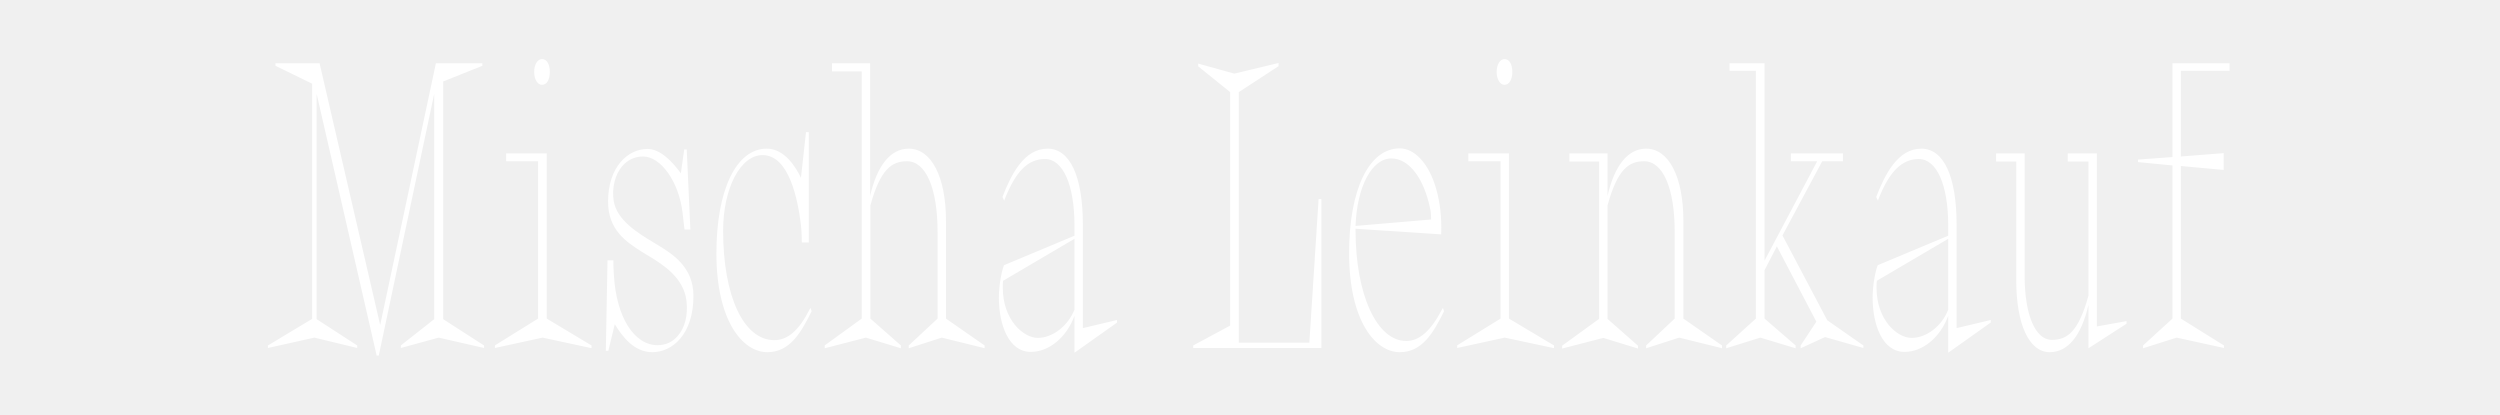
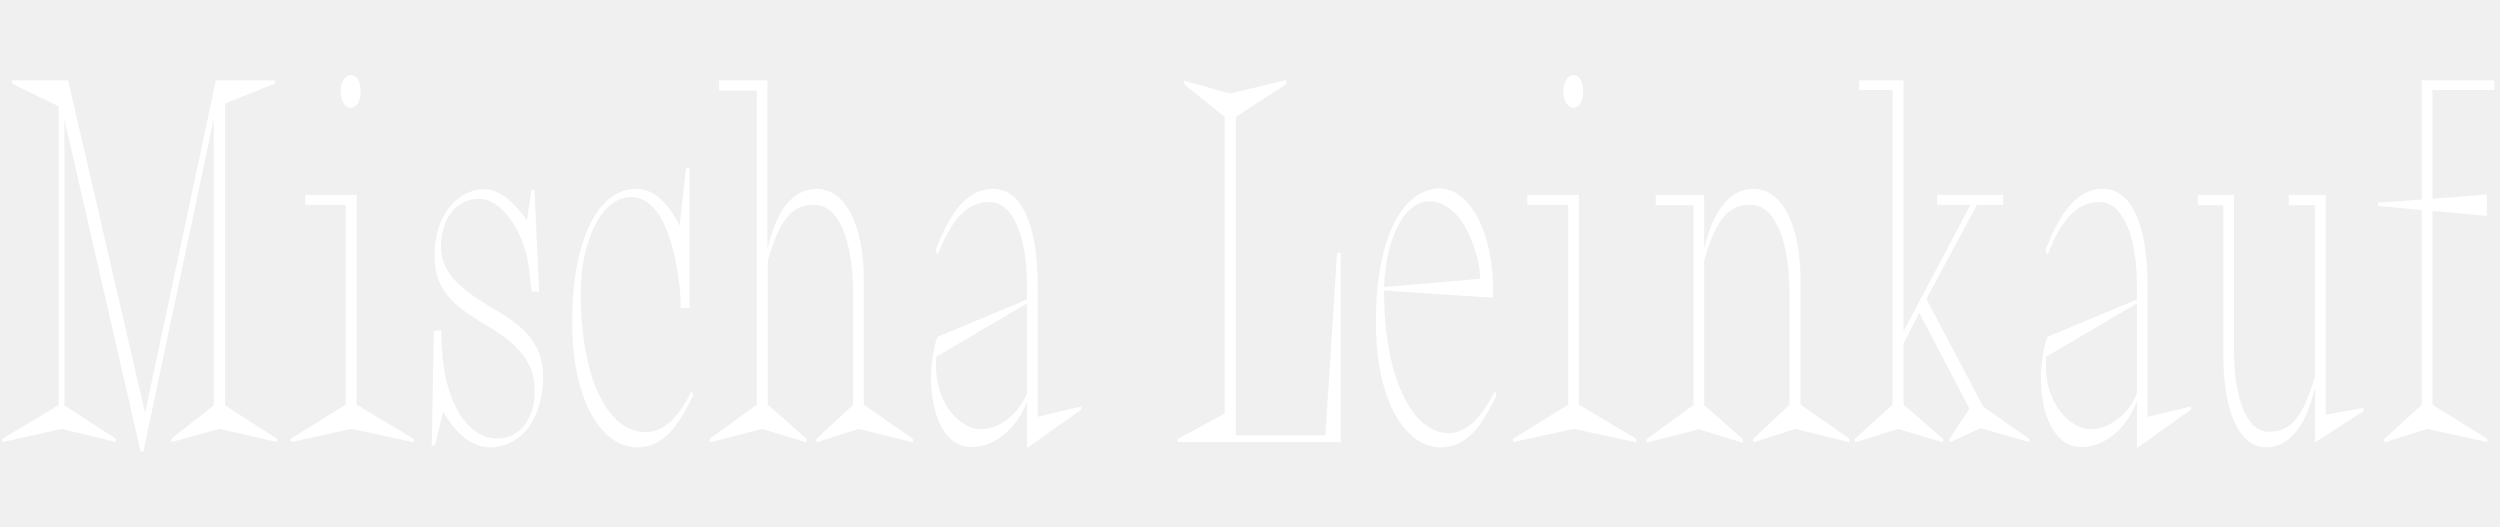
- <svg xmlns="http://www.w3.org/2000/svg" version="1.1" id="Layer_1" x="0" y="0" viewBox="0 0 893 148" style="enable-background: new 0 0 893 148" xml:space="preserve">
-   <style>
-     .st0 {
-       fill: #fff;
-     }
-   </style>
-   <path class="st0" d="M134.5 126.8v.2h.8l19.8-93.5V114l-11.8 9.3-.1.1v.9l13.5-3.7 16.2 3.7v-.9l-14.6-9.4V29.1l14-5.6v-.9h-16.6l-19.9 93.5-21.6-93.3v-.2H98.4v.9l13.1 6.4v84l-15.8 9.5v.9l16.6-3.7 15.3 3.7v-.9l-14.5-9.4V33.5zM176.9 123.3l-.1.1v.9l17-3.7 17.2 3.7h.3v-.9l-16-9.6v-59h-14.5v2.8h11.4v56.2zM196.4 25.7c0-2.8-1.1-4.6-2.8-4.6-1.6 0-2.8 2-2.8 4.6 0 2.6 1.2 4.6 2.8 4.6 1.7 0 2.8-1.8 2.8-4.6zM219.6 115.8c2.9 4.8 7.1 10 13.4 10 7.1 0 14.7-6.3 14.7-20.1 0-10.4-7.6-15-12.6-18.1-.3-.2-.7-.4-1-.6l-1-.6c-5.1-3.1-12.8-7.7-13.9-14.7-.7-4.6.5-9.4 3.1-12.4 1.9-2.2 4.5-3.4 7.4-3.4 6.4 0 12.8 9.1 14.1 20l.7 6.1h2.1l-1.3-28.6h-.9l-1.2 8.5c-3-4.1-7.3-8.7-11.9-8.7-7 0-14.1 6.4-14.1 18.8 0 10.3 6.7 14.5 12 17.9.6.3 1.1.7 1.6 1 .4.2.8.5 1.2.7 4.9 3 12.2 7.6 13.2 15.8.6 5.1-.5 9.7-3.2 12.7-1.8 2.1-4.3 3.2-7.1 3.2-8.4 0-14.7-10-15.6-24.8-.2-2.3-.2-4.2-.2-5V93H217l-.6 32.3h.9l2.3-9.5zM288.9 86.6V47.2h-1l-1.8 16.3c-1.8-3.7-5.8-10.4-12.2-10.4-10.9 0-18 14.7-18 37.4 0 24.2 9.4 35.3 18.2 35.3 8 0 12-6.9 15.8-14.6v-.1l-.4-1.1-.3.5c-3.8 7.5-7.8 11-12.6 11-11 0-18.3-15.7-18.3-39.1 0-15.2 6.2-27 14.1-27 9.4 0 12.6 15.7 13.7 25 .3 2.5.3 6 .3 6v.2h2.5zM321.8 124.4v-1l-10.9-9.6V73.4c3.6-13.1 7.7-15.8 13.1-15.8 6.7 0 10.9 9.6 10.9 25.2v31l-10.3 9.6v1l11.8-3.8 15 3.7.3.1v-1l-13.8-9.6v-35c0-15.6-5.2-25.7-13.3-25.7-6.5 0-11.3 6-13.8 16.9V22.6h-13.6v2.9h10.6v88.3l-13.1 9.5-.1.1v1l14.7-3.8 12.5 3.8zM358.7 94.7l-.1.1c-.9 2.3-1.8 7.3-1.8 11.5 0 9.7 3.5 19.4 11.4 19.4 6.5 0 12.8-5.2 15.6-12.9V126l15.1-10.7.1-.1v-.9l-12.2 2.9V80.3c0-17.3-4.6-27.2-12.6-27.2-8.4 0-13 9.2-16.1 17.2v.1l.6 1.3.2-.6c4-10 8.3-14.3 14.4-14.3 6.4 0 10.5 9.3 10.5 23.7v3.7l-25.1 10.5zm12 26c-5.1 0-12.5-6.4-12.5-17.9 0-.9 0-1.8.1-2.5l25.5-15v25.3c-2.3 5.8-7.8 10.1-13.1 10.1zM472 71.1h-1l-3.3 51.3h-25.2V32.9l14.1-9.2h.1v-1.2l-15.8 3.8-12.6-3.5-.3-.1v1l11.4 9.2v83.4l-13 7-.2.1v.9H472zM500 125.8c8 0 12-6.9 15.8-14.6v-.1l-.4-1.1-.3.5c-4 7.7-8.1 11.3-12.8 11.3-10.5 0-18.1-16.6-18.1-39.5v-.6l30.3 2h.3v-.3c.4-11.3-2.5-21.7-7.6-26.9-2.2-2.3-4.7-3.5-7.2-3.5-11 0-18.1 14.7-18.1 37.4 0 24.3 9.4 35.4 18.1 35.4zm-15.8-45.1c.5-14 5.8-24.1 12.8-24.1 6.3 0 11.7 7.1 13.9 18.2.2.6.3 2.5.3 3.6l-27 2.3zM534.6 25.7c0 2.6 1.2 4.6 2.8 4.6 1.7 0 2.8-1.9 2.8-4.6 0-2.8-1.1-4.6-2.8-4.6-1.6 0-2.8 2-2.8 4.6zM554.8 124.3h.3v-.9l-16.1-9.6v-59h-14.5v2.8H536v56.2l-15.4 9.5-.1.1v.9l17-3.7zM588 123.4v1l11.8-3.8 15 3.7.3.1v-1l-13.8-9.6v-35c0-15.6-5.2-25.7-13.3-25.7-6.5 0-11.3 6-13.8 16.9V54.8h-13.6v2.9h10.6v56.2l-13.1 9.5-.1.1v1l14.7-3.8 12.4 3.8v-1l-10.9-9.6V73.4c3.6-13.1 7.7-15.8 13.1-15.8 6.7 0 10.9 9.6 10.9 25.2v31l-10.2 9.6zM643.2 124.4l8.7-4 13.7 3.9v-.9l-12.9-9-16-30.3 14.2-26.5h7.4v-2.8h-18.6v2.8h9.4l-18.8 35.5V22.6h-12.5v2.7h9.4v88.5l-10.6 9.6v1l12.2-3.8 12.6 3.8v-1l-11.1-9.6V96.5l4.4-8.5 14.1 26.9-5.6 8.5zM711.1 114.3l-12.2 2.9V80.3c0-17.3-4.6-27.2-12.6-27.2-8.4 0-13 9.2-16.1 17.2v.1l.6 1.3.2-.6c3.9-9.9 8.4-14.3 14.4-14.3 6.4 0 10.5 9.3 10.5 23.7v3.7l-25.1 10.5h-.1v.1c-.9 2.3-1.8 7.3-1.8 11.5 0 9.7 3.5 19.4 11.4 19.4 6.5 0 12.8-5.2 15.6-12.9V126l15.2-10.8v-.9zm-28.3 6.4c-5.1 0-12.5-6.4-12.5-17.9 0-.9 0-1.8.1-2.5l25.5-15v25.3c-2.2 5.8-7.7 10.1-13.1 10.1zM720.2 100.1c0 15.8 4.6 25.7 12 25.7 6.5 0 11.3-6 13.8-16.9v15.5l13.5-8.7.1-.1v-.9l-10.6 1.9V54.8h-10.4v2.9h7.4v47.9c-3.6 13.1-7.7 15.8-13.1 15.8-5.9 0-9.7-9-9.7-22.8V54.8H713v2.9h7.2v42.4zM796.4 25.3v-2.7H776v33.5l-12.3.9v.9l12.3 1.2v54.7l-10.5 9.6v1l12-3.8 16.9 3.7v-.9l-15.4-9.6V59.3l15.3 1.4v-6L779 55.9V25.3z" />
+ <svg xmlns="http://www.w3.org/2000/svg" version="1.1" id="Layer_1" x="0px" y="0px" viewBox="0 0 703 148" style="enable-background:new 0 0 703 148;" xml:space="preserve">
+   <style type="text/css">
+ 	.st0{fill:#FFFFFF;}
+ 	.st1{fill:#C9CA9E;}
+ 	.st2{fill:#FF0000;}
+ </style>
+   <g>
+     <polygon class="st0" points="39.5,126.8 39.5,127 40.3,127 60.1,33.5 60.1,114 48.3,123.3 48.2,123.4 48.2,124.3 61.7,120.6    77.9,124.3 77.9,123.4 63.3,114 63.3,29.1 77.3,23.5 77.3,22.6 60.7,22.6 40.8,116.1 19.2,22.8 19.2,22.6 3.4,22.6 3.4,23.5    16.5,29.9 16.5,113.9 0.7,123.4 0.7,124.3 17.3,120.6 32.6,124.3 32.6,123.4 18.1,114 18.1,33.5  " />
+     <polygon class="st0" points="81.9,123.3 81.8,123.4 81.8,124.3 98.8,120.6 116,124.3 116.3,124.3 116.3,123.4 100.3,113.8    100.3,54.8 85.8,54.8 85.8,57.6 97.2,57.6 97.2,113.8  " />
+     <path class="st0" d="M101.4,25.7c0-2.8-1.1-4.6-2.8-4.6c-1.6,0-2.8,2-2.8,4.6c0,2.6,1.2,4.6,2.8,4.6   C100.3,30.3,101.4,28.5,101.4,25.7z" />
+     <path class="st0" d="M124.6,115.8c2.9,4.8,7.1,10,13.4,10c7.1,0,14.7-6.3,14.7-20.1c0-10.4-7.6-15-12.6-18.1   c-0.3-0.2-0.7-0.4-1-0.6l-1-0.6c-5.1-3.1-12.8-7.7-13.9-14.7c-0.7-4.6,0.5-9.4,3.1-12.4c1.9-2.2,4.5-3.4,7.4-3.4   c6.4,0,12.8,9.1,14.1,20l0.7,6.1h2.1l-1.3-28.6h-0.9l-1.2,8.5c-3-4.1-7.3-8.7-11.9-8.7c-7,0-14.1,6.4-14.1,18.8   c0,10.3,6.7,14.5,12,17.9c0.6,0.3,1.1,0.7,1.6,1c0.4,0.2,0.8,0.5,1.2,0.7c4.9,3,12.2,7.6,13.2,15.8c0.6,5.1-0.5,9.7-3.2,12.7   c-1.8,2.1-4.3,3.2-7.1,3.2c-8.4,0-14.7-10-15.6-24.8c-0.2-2.3-0.2-4.2-0.2-5V93h-2.1l-0.6,32.3h0.9L124.6,115.8z" />
+     <path class="st0" d="M193.9,86.6V47.2h-1l-1.8,16.3c-1.8-3.7-5.8-10.4-12.2-10.4c-10.9,0-18,14.7-18,37.4   c0,24.2,9.4,35.3,18.2,35.3c8,0,12-6.9,15.8-14.6l0-0.1l-0.4-1.1l-0.3,0.5c-3.8,7.5-7.8,11-12.6,11c-11,0-18.3-15.7-18.3-39.1   c0-15.2,6.2-27,14.1-27c9.4,0,12.6,15.7,13.7,25c0.3,2.5,0.3,6,0.3,6v0.2H193.9z" />
+     <path class="st0" d="M226.8,124.4v-1l-10.9-9.6V73.4c3.6-13.1,7.7-15.8,13.1-15.8c6.7,0,10.9,9.6,10.9,25.2v31l-10.3,9.6v1   l11.8-3.8l15,3.7l0.3,0.1v-1l-13.8-9.6v-35c0-15.6-5.2-25.7-13.3-25.7c-6.5,0-11.3,6-13.8,16.9V22.6h-13.6v2.9h10.6v88.3l-13.1,9.5   l-0.1,0.1v1l14.7-3.8L226.8,124.4z" />
+     <path class="st0" d="M263.7,94.7L263.7,94.7l-0.1,0.1c-0.9,2.3-1.8,7.3-1.8,11.5c0,9.7,3.5,19.4,11.4,19.4   c6.5,0,12.8-5.2,15.6-12.9V126l15.1-10.7l0.1-0.1v-0.9l-12.2,2.9V80.3c0-17.3-4.6-27.2-12.6-27.2c-8.4,0-13,9.2-16.1,17.2l0,0.1   l0.6,1.3l0.2-0.6c4-10,8.3-14.3,14.4-14.3c6.4,0,10.5,9.3,10.5,23.7v3.7L263.7,94.7z M275.7,120.7c-5.1,0-12.5-6.4-12.5-17.9   c0-0.9,0-1.8,0.1-2.5l25.5-15v25.3C286.5,116.4,281,120.7,275.7,120.7z" />
+     <polygon class="st0" points="377,71.1 376,71.1 372.7,122.4 347.5,122.4 347.5,32.9 361.6,23.7 361.7,23.7 361.7,22.5 345.9,26.3    333.3,22.8 333,22.7 333,23.7 344.4,32.9 344.4,116.3 331.4,123.3 331.2,123.4 331.2,124.3 377,124.3  " />
+     <path class="st0" d="M405,125.8c8,0,12-6.9,15.8-14.6l0-0.1l-0.4-1.1l-0.3,0.5c-4,7.7-8.1,11.3-12.8,11.3   c-10.5,0-18.1-16.6-18.1-39.5v-0.6l30.3,2l0.3,0l0-0.3c0.4-11.3-2.5-21.7-7.6-26.9c-2.2-2.3-4.7-3.5-7.2-3.5   c-11,0-18.1,14.7-18.1,37.4C386.9,114.7,396.3,125.8,405,125.8z M389.2,80.7c0.5-14,5.8-24.1,12.8-24.1c6.3,0,11.7,7.1,13.9,18.2   c0.2,0.6,0.3,2.5,0.3,3.6L389.2,80.7z" />
+     <path class="st0" d="M439.6,25.7c0,2.6,1.2,4.6,2.8,4.6c1.7,0,2.8-1.9,2.8-4.6c0-2.8-1.1-4.6-2.8-4.6   C440.8,21.1,439.6,23.1,439.6,25.7z" />
+     <polygon class="st0" points="459.8,124.3 460.1,124.3 460.1,123.4 444,113.8 444,54.8 429.5,54.8 429.5,57.6 441,57.6 441,113.8    425.6,123.3 425.5,123.4 425.5,124.3 442.5,120.6  " />
+     <path class="st0" d="M493,123.4v1l11.8-3.8l15,3.7l0.3,0.1v-1l-13.8-9.6v-35c0-15.6-5.2-25.7-13.3-25.7c-6.5,0-11.3,6-13.8,16.9   V54.8h-13.6v2.9h10.6v56.2l-13.1,9.5l-0.1,0.1v1l14.7-3.8l12.4,3.8v-1l-10.9-9.6V73.4c3.6-13.1,7.7-15.8,13.1-15.8   c6.7,0,10.9,9.6,10.9,25.2v31L493,123.4z" />
+     <polygon class="st0" points="548.2,124.4 556.9,120.4 570.6,124.3 570.6,123.4 557.7,114.4 541.7,84.1 555.9,57.6 563.3,57.6    563.3,54.8 544.7,54.8 544.7,57.6 554.1,57.6 535.3,93.1 535.3,22.6 522.8,22.6 522.8,25.3 532.2,25.3 532.2,113.8 521.6,123.4    521.6,124.4 533.8,120.6 546.4,124.4 546.4,123.4 535.3,113.8 535.3,96.5 539.7,88 553.8,114.9 548.2,123.4  " />
+     <path class="st0" d="M616.1,114.3l-12.2,2.9V80.3c0-17.3-4.6-27.2-12.6-27.2c-8.4,0-13,9.2-16.1,17.2l0,0.1l0.6,1.3l0.2-0.6   c3.9-9.9,8.4-14.3,14.4-14.3c6.4,0,10.5,9.3,10.5,23.7v3.7l-25.1,10.5l-0.1,0l0,0.1c-0.9,2.3-1.8,7.3-1.8,11.5   c0,9.7,3.5,19.4,11.4,19.4c6.5,0,12.8-5.2,15.6-12.9V126l15.2-10.8V114.3z M587.8,120.7c-5.1,0-12.5-6.4-12.5-17.9   c0-0.9,0-1.8,0.1-2.5l25.5-15v25.3C598.7,116.4,593.2,120.7,587.8,120.7z" />
+     <path class="st0" d="M625.2,100.1c0,15.8,4.6,25.7,12,25.7c6.5,0,11.3-6,13.8-16.9v15.5l13.5-8.7l0.1-0.1v-0.9l-10.6,1.9V54.8   h-10.4v2.9h7.4v47.9c-3.6,13.1-7.7,15.8-13.1,15.8c-5.9,0-9.7-9-9.7-22.8V54.8H618v2.9h7.2V100.1z" />
+     <polygon class="st0" points="701.4,25.3 701.4,22.6 681,22.6 681,56.1 668.7,57 668.7,57.9 681,59.1 681,113.8 670.5,123.4    670.5,124.4 682.5,120.6 699.4,124.3 699.4,123.4 684,113.8 684,59.3 699.3,60.7 699.3,54.7 684,55.9 684,25.3  " />
+   </g>
</svg>
